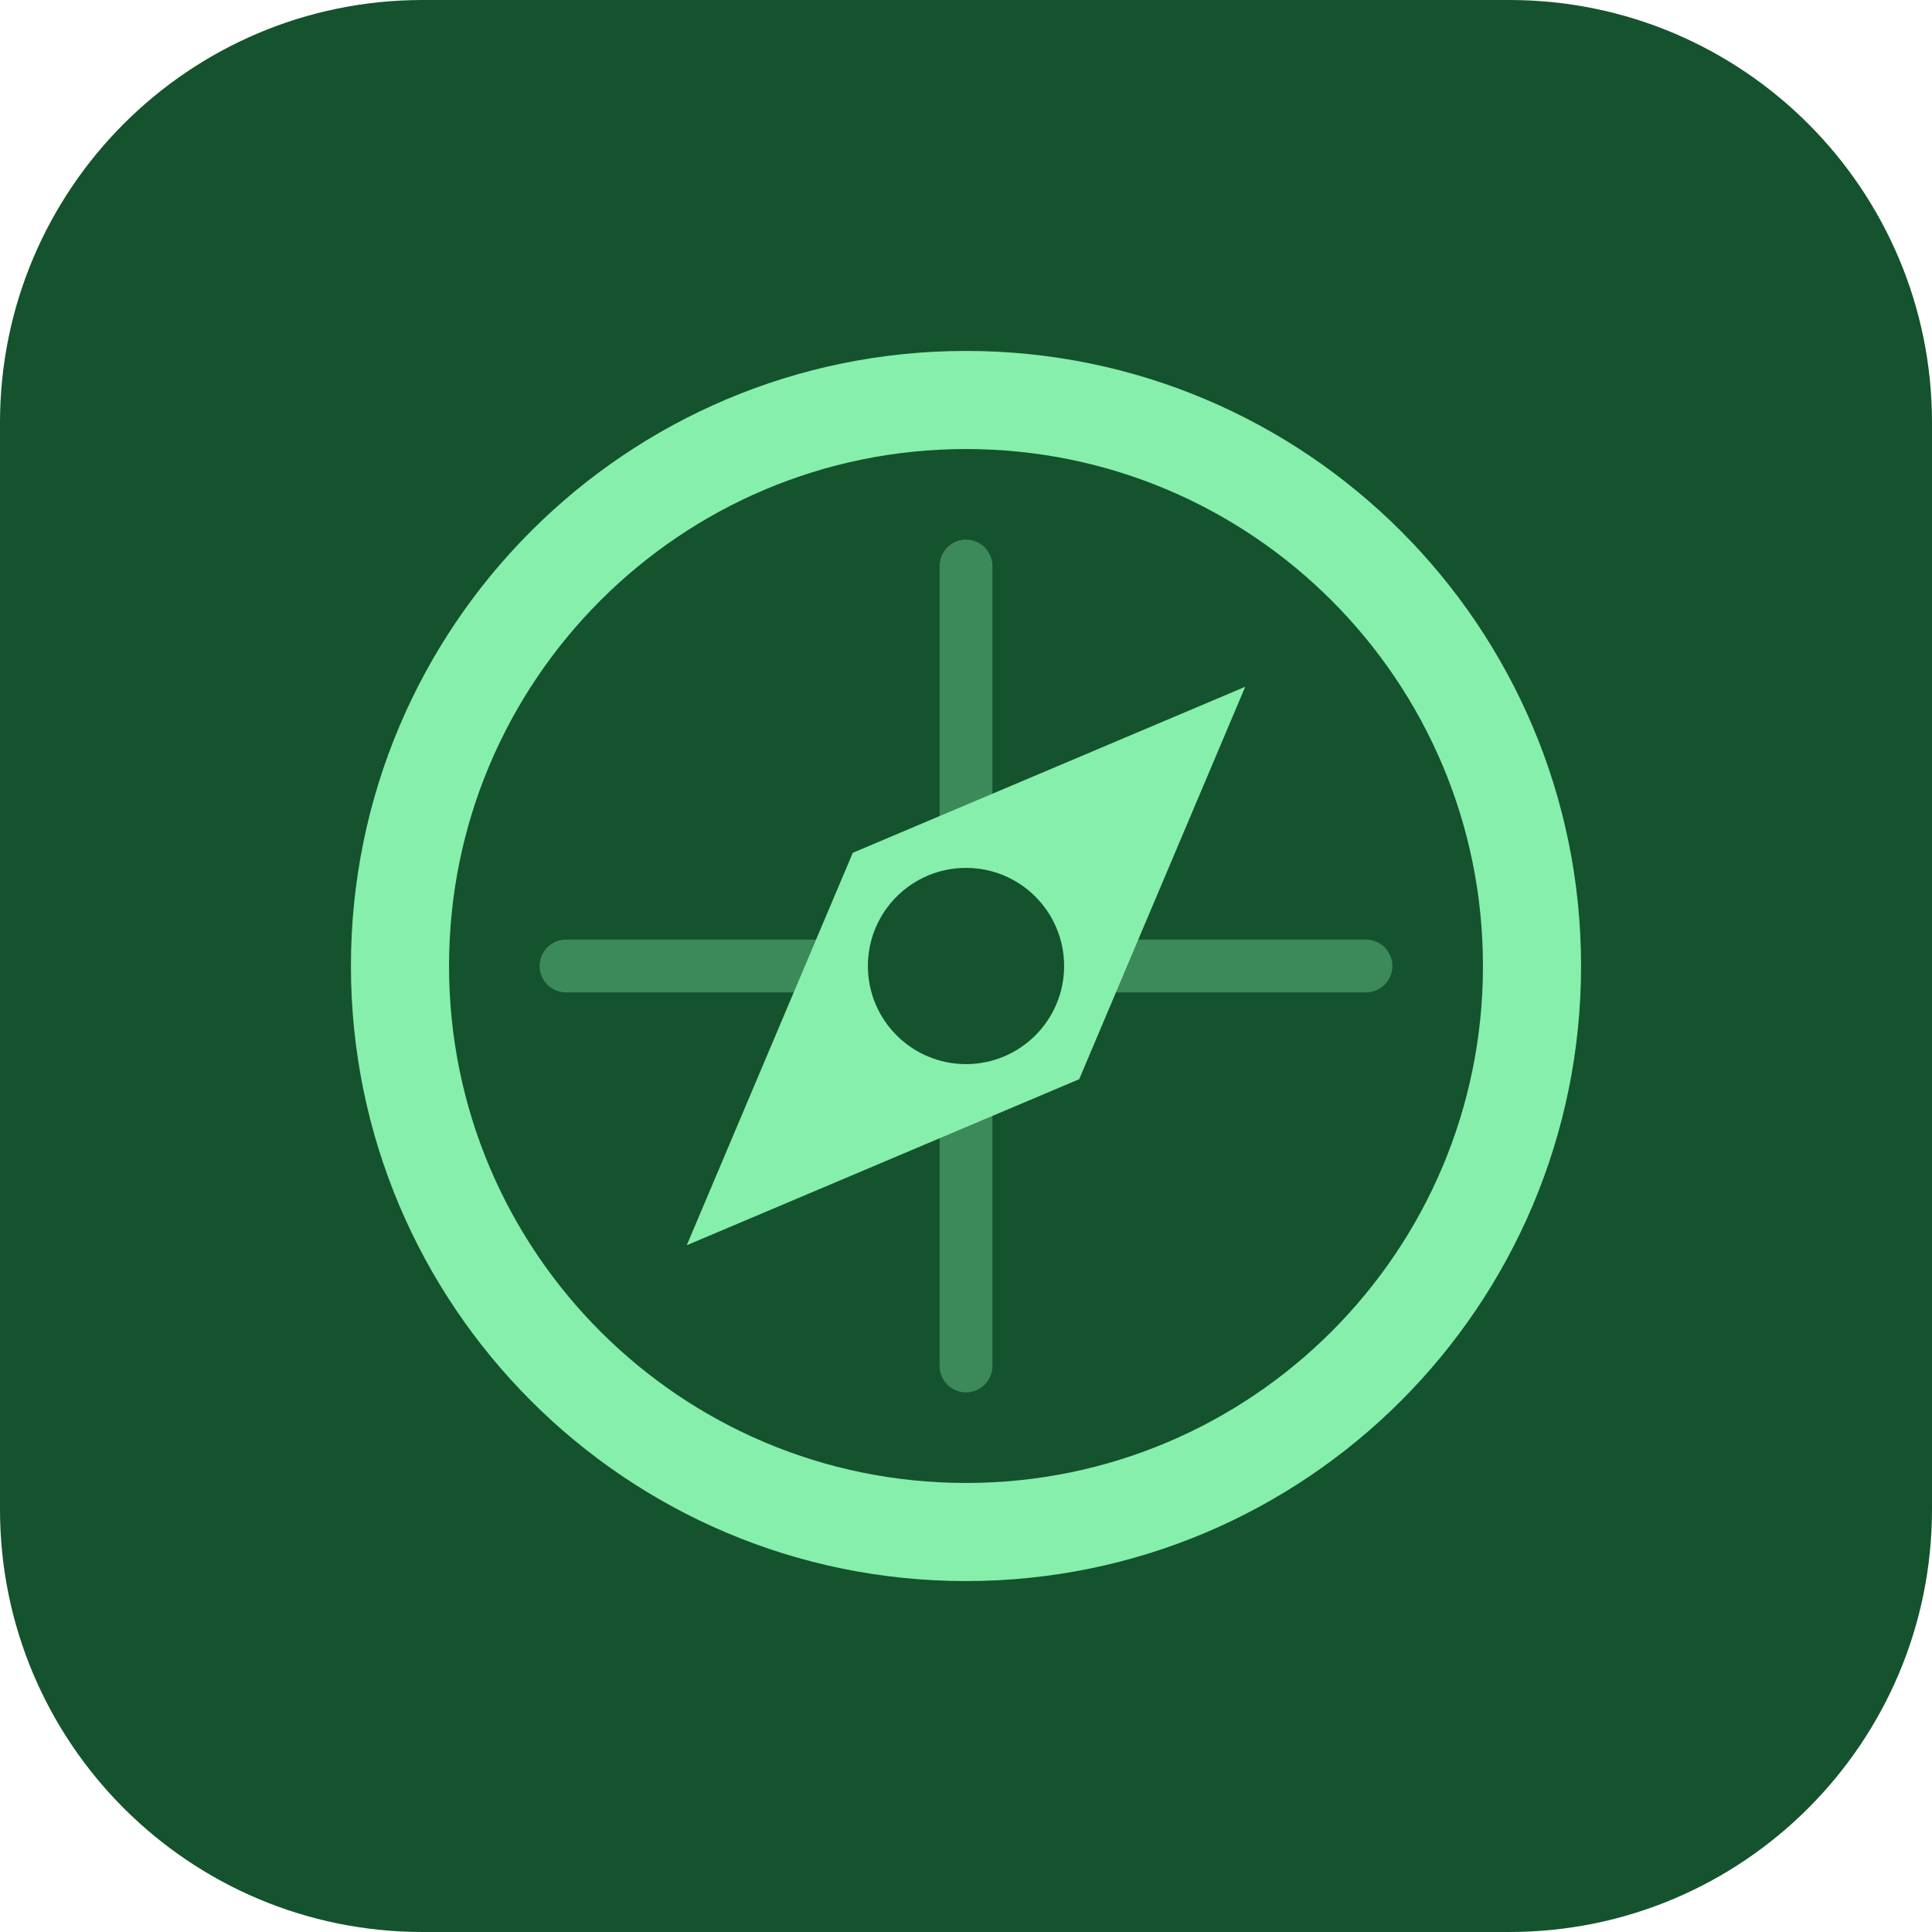
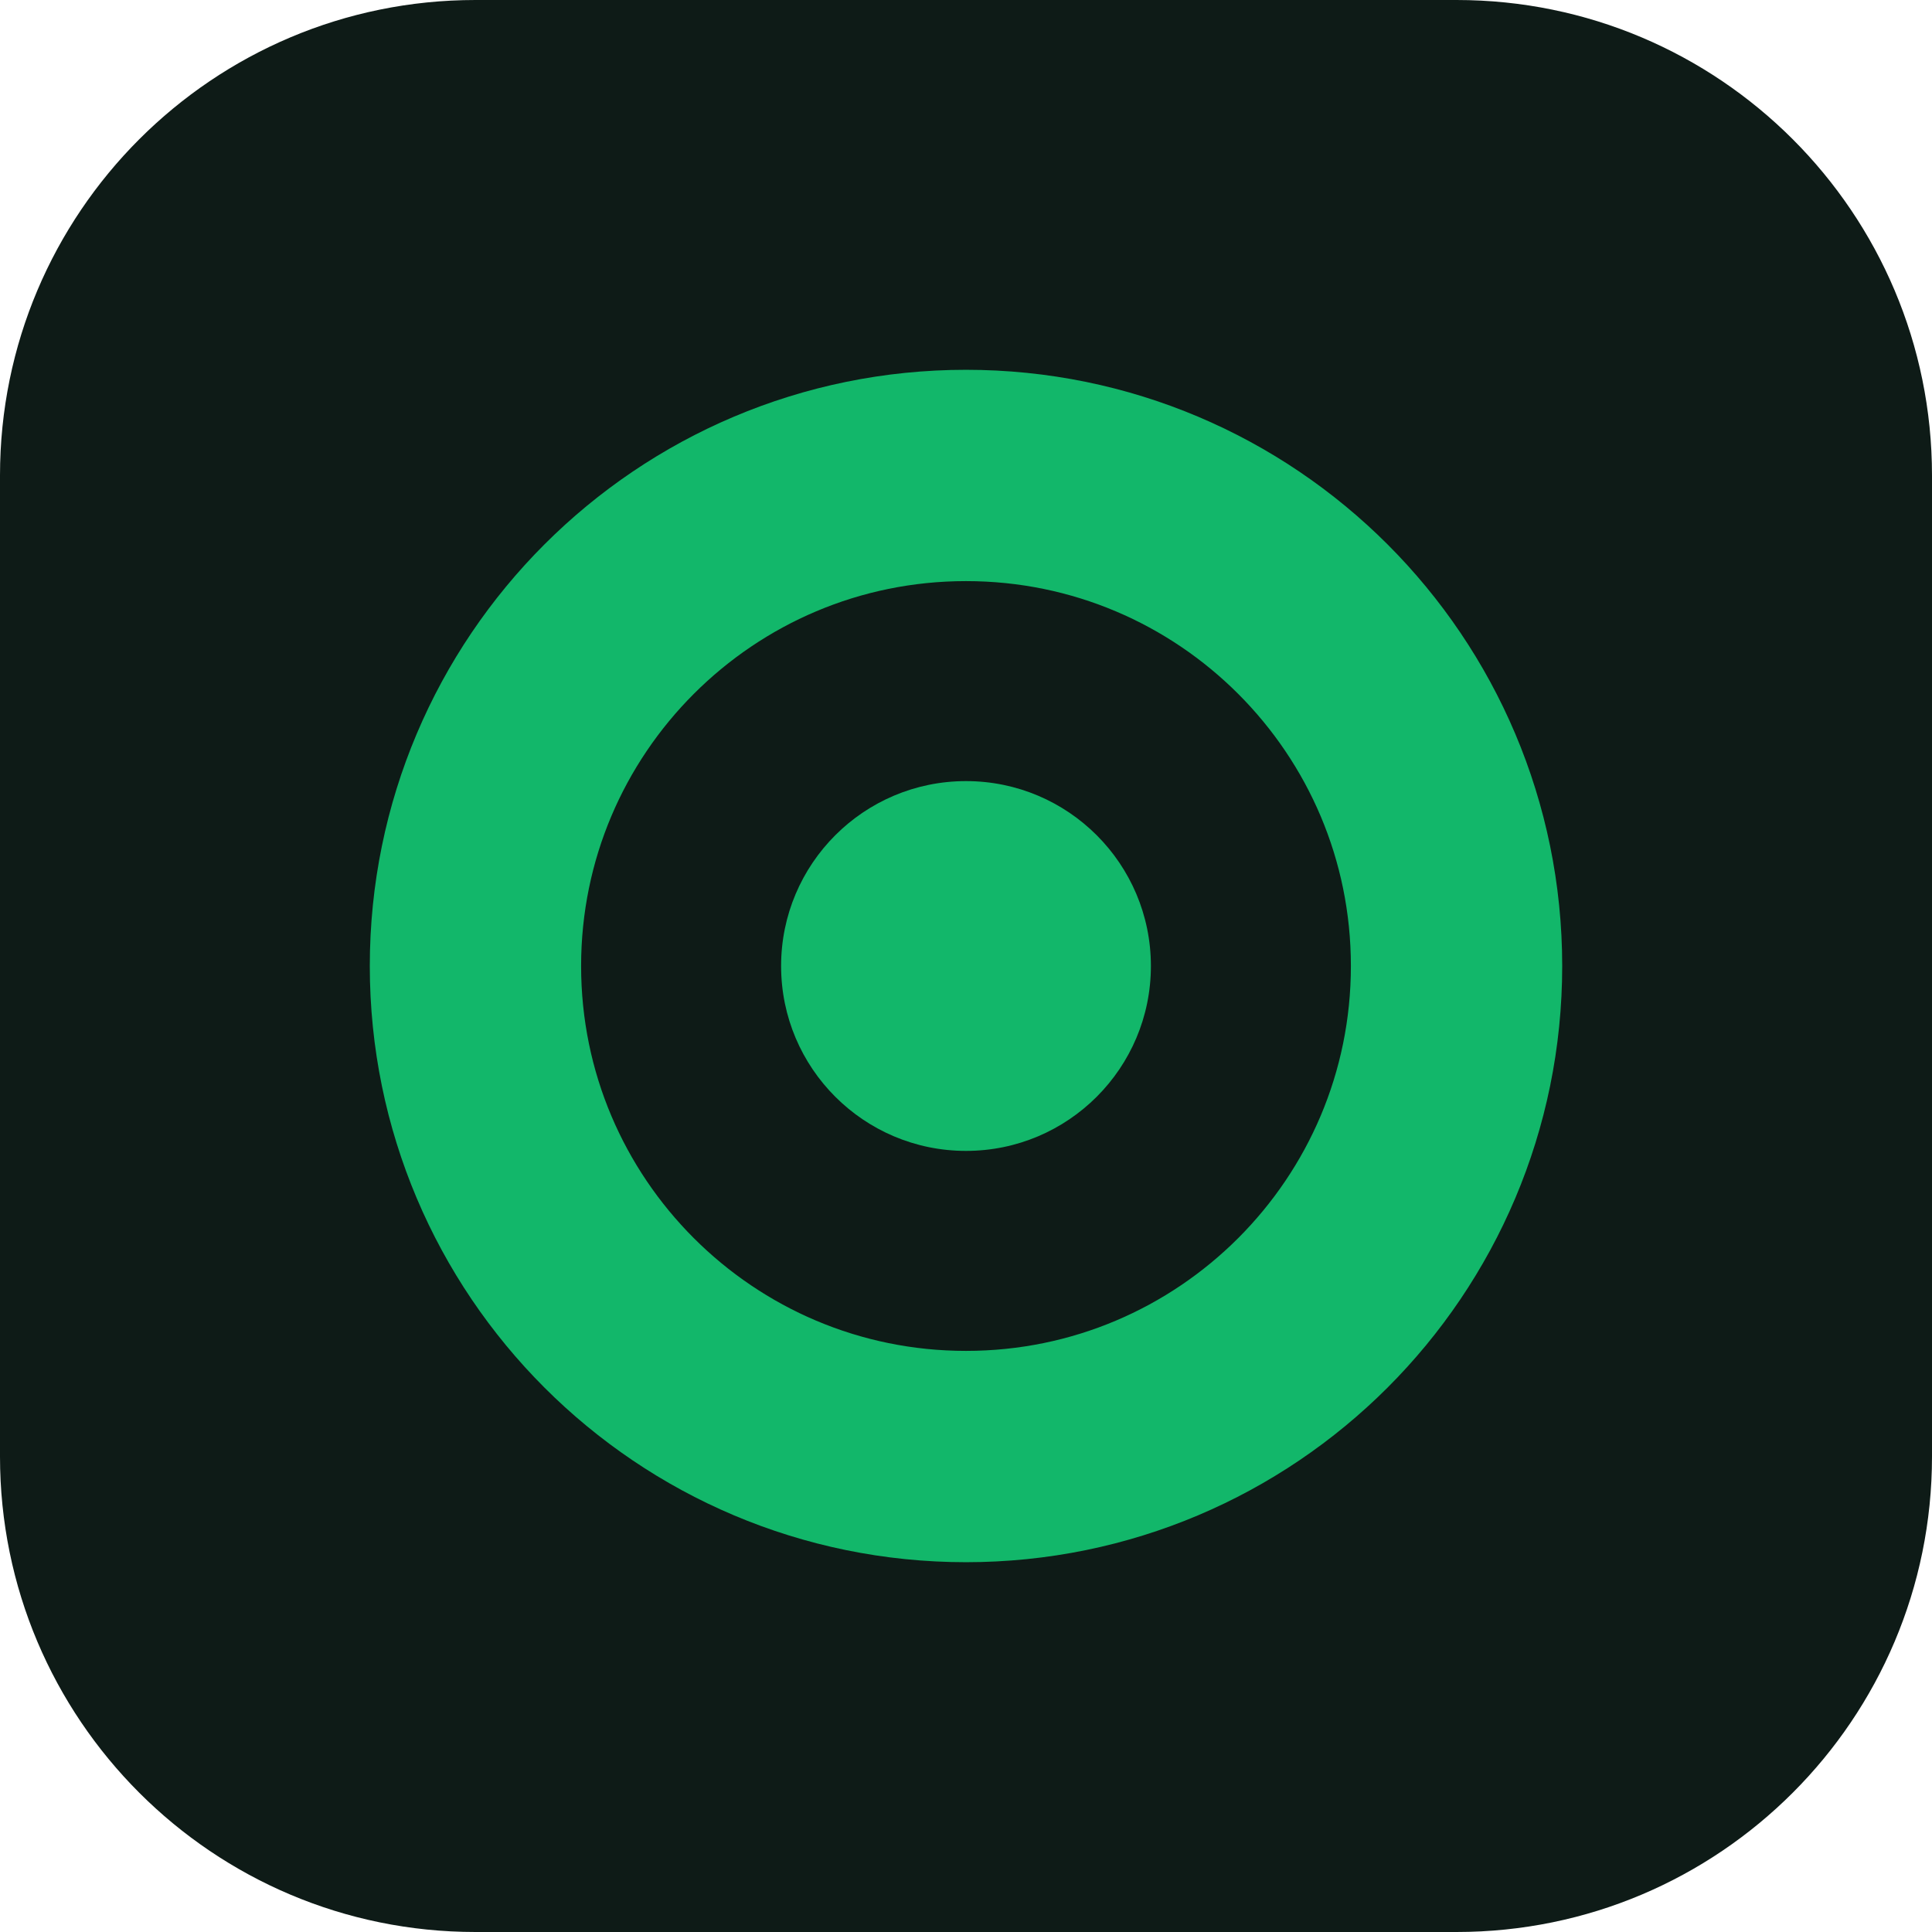
<svg xmlns="http://www.w3.org/2000/svg" viewBox="0 0 512 512" width="512" height="512">
-   <rect width="512" height="512" rx="112" fill="#14532d" />
-   <circle cx="256" cy="256" r="150" fill="none" stroke="#86efac" stroke-width="26" />
-   <path d="M256 150 L256 362" stroke="#86efac" stroke-width="14" stroke-linecap="round" opacity="0.35" />
-   <path d="M150 256 L362 256" stroke="#86efac" stroke-width="14" stroke-linecap="round" opacity="0.35" />
-   <path d="M330 182 L286 286 L182 330 L226 226 Z" fill="#86efac" />
-   <circle cx="256" cy="256" r="26" fill="#14532d" />
+   <rect width="512" height="512" rx="126" fill="#0E1B17" />
+   <circle cx="256" cy="256" r="130" fill="none" stroke="#12B76A" stroke-width="56" />
+   <circle cx="256" cy="256" r="49" fill="#12B76A" />
</svg>
